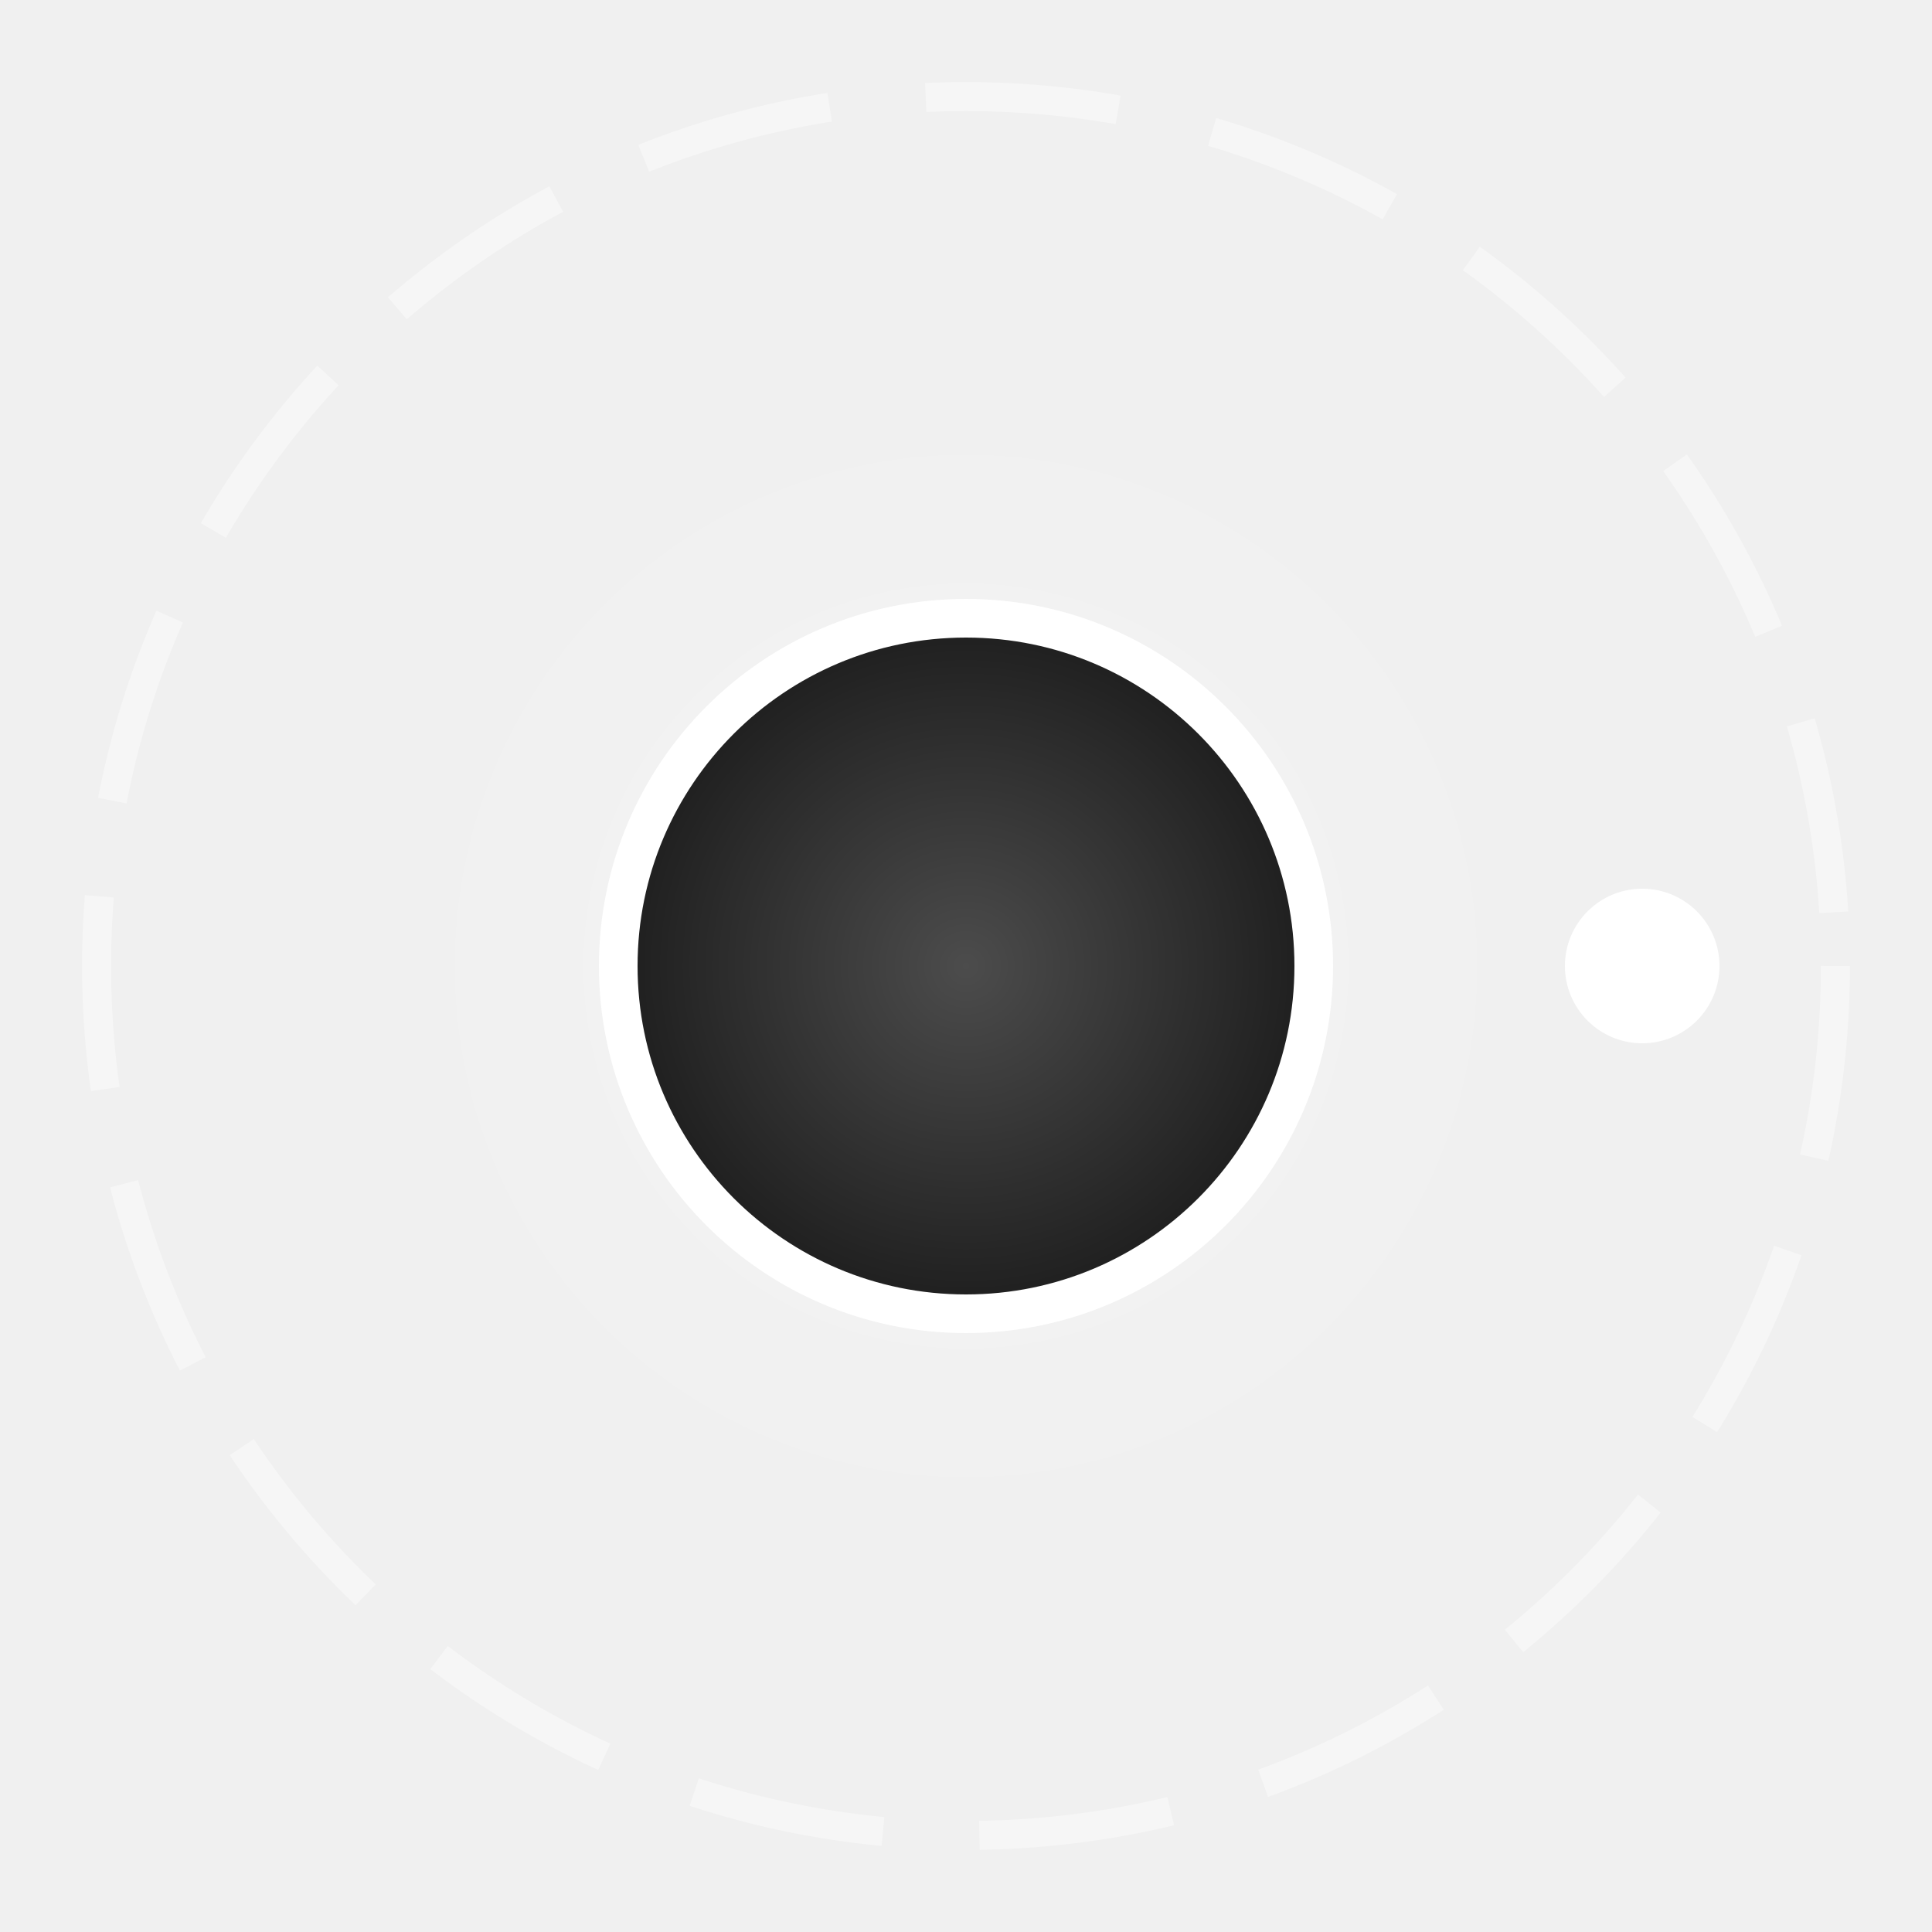
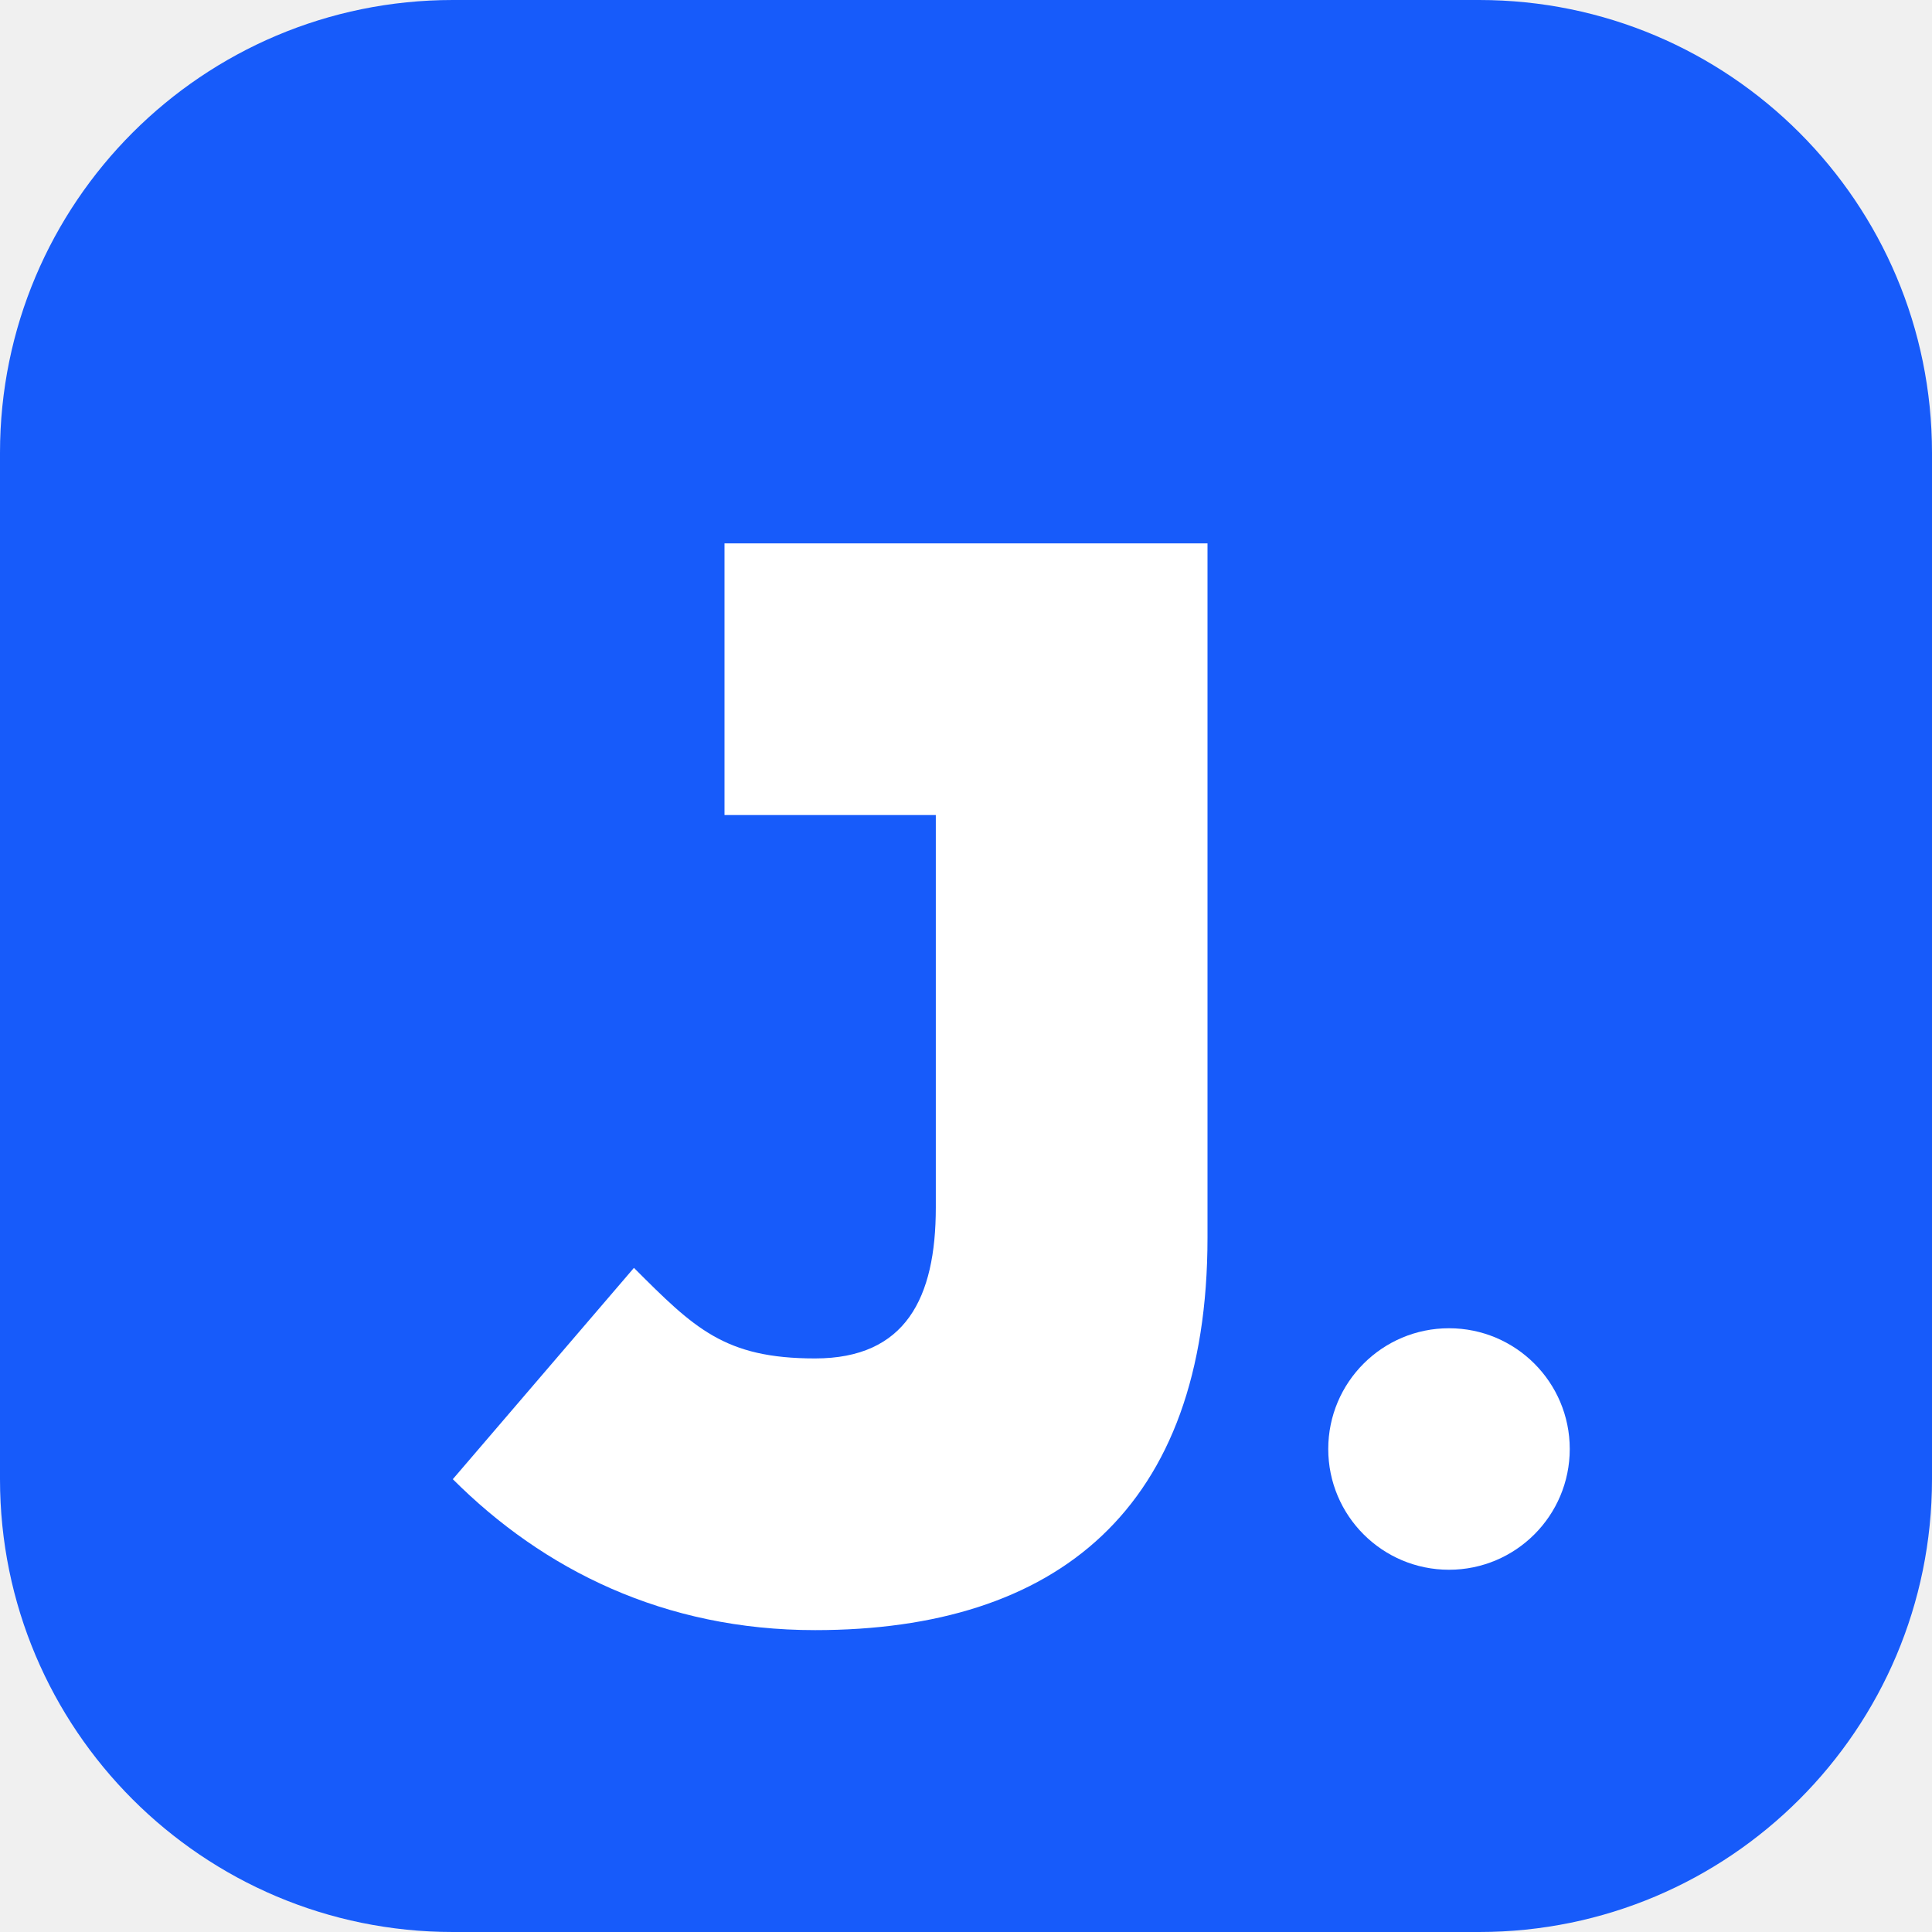
- <svg xmlns="http://www.w3.org/2000/svg" viewBox="0 0 100 100">
-   <defs>
-     <radialGradient id="star-glow" cx="50%" cy="50%" r="50%" fx="50%" fy="50%">
-       <stop offset="0%" style="stop-color:white;stop-opacity:1" />
-       <stop offset="100%" style="stop-color:white;stop-opacity:0" />
-     </radialGradient>
-   </defs>
-   <circle cx="50" cy="50" r="45" fill="none" stroke="white" stroke-width="1.5" stroke-dasharray="10 5" opacity="0.4" />
-   <circle cx="50" cy="50" r="18" fill="black" stroke="white" stroke-width="2" />
-   <circle cx="50" cy="50" r="30" fill="url(#star-glow)" opacity="0.3">
-     <animate attributeName="r" values="25;35;25" dur="4s" repeatCount="indefinite" />
-   </circle>
-   <circle cx="85" cy="50" r="4" fill="white">
-     <animateTransform attributeName="transform" type="rotate" from="0 50 50" to="360 50 50" dur="8s" repeatCount="indefinite" />
-   </circle>
+ <svg xmlns="http://www.w3.org/2000/svg" viewBox="0 0 64 64">
+   <rect width="64" height="64" rx="15" fill="#175bfa" />
+   <path d="M24 18h16v23c0 9-5 13-13 13-5 0-9-2-12-5l6-7c2 2 3 3 6 3 3 0 4-2 4-5V27h-7z" fill="#fff" />
+   <circle cx="48" cy="48" r="4" fill="#fff" />
</svg>
